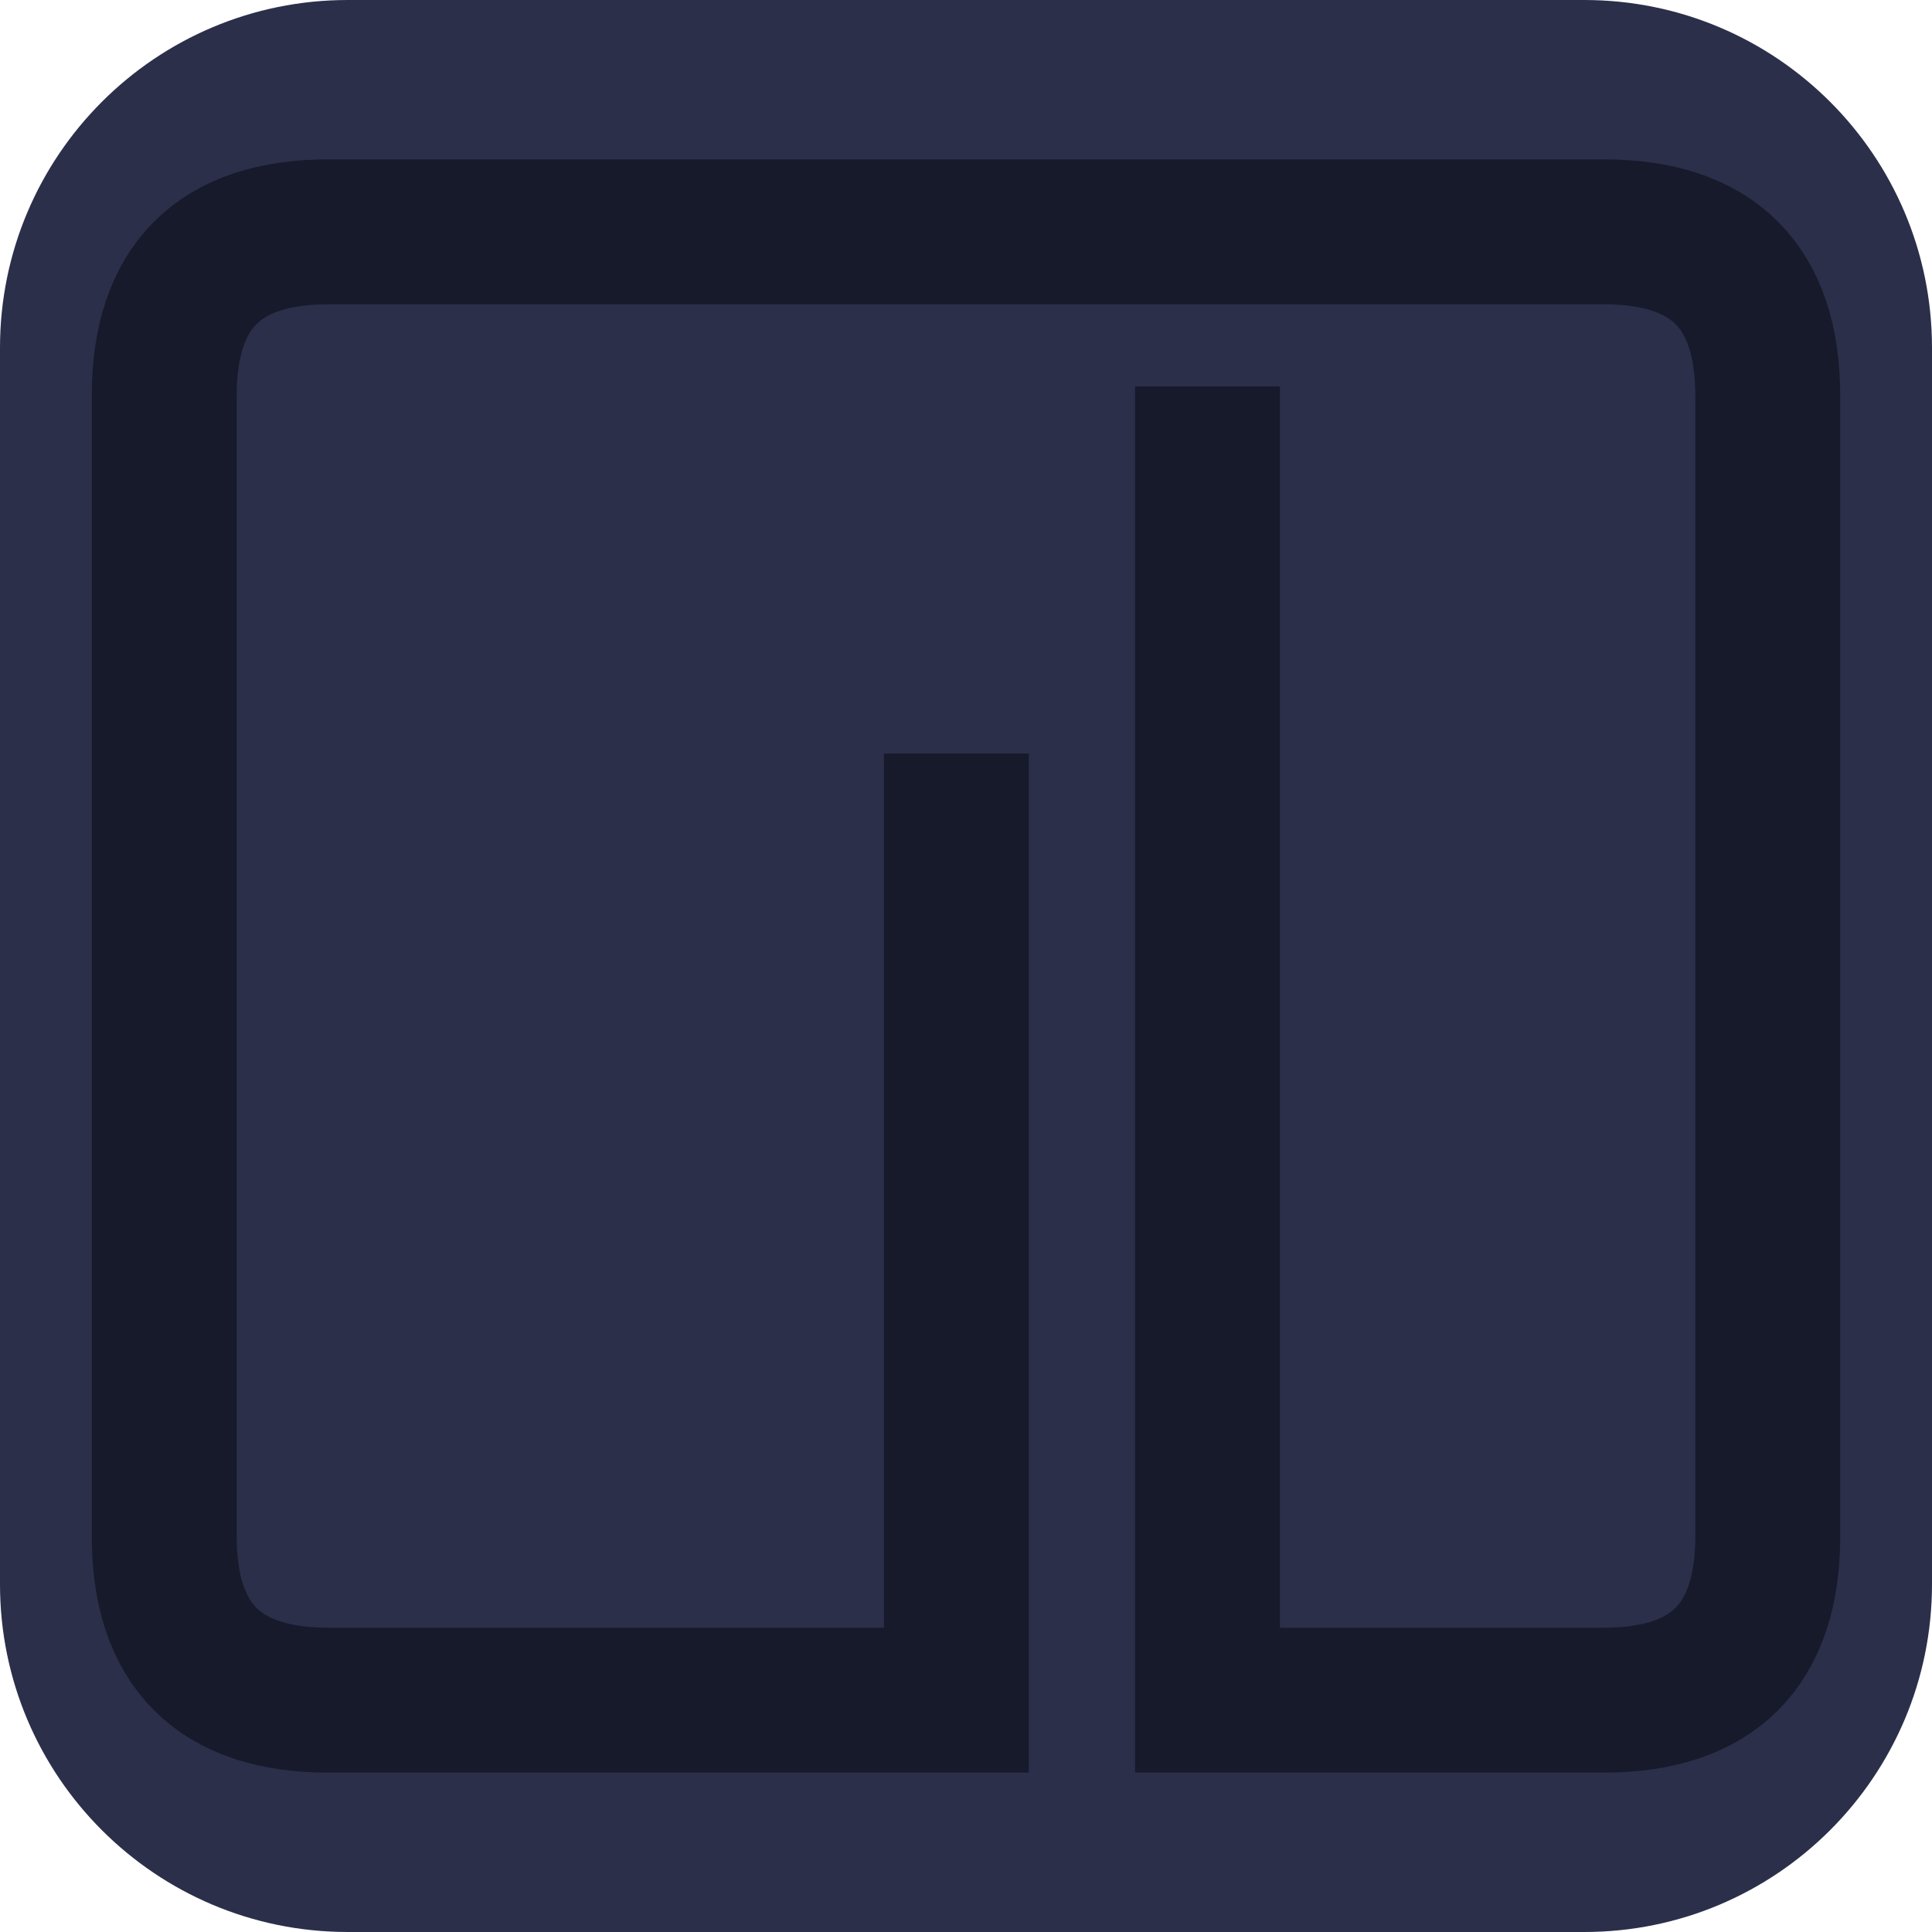
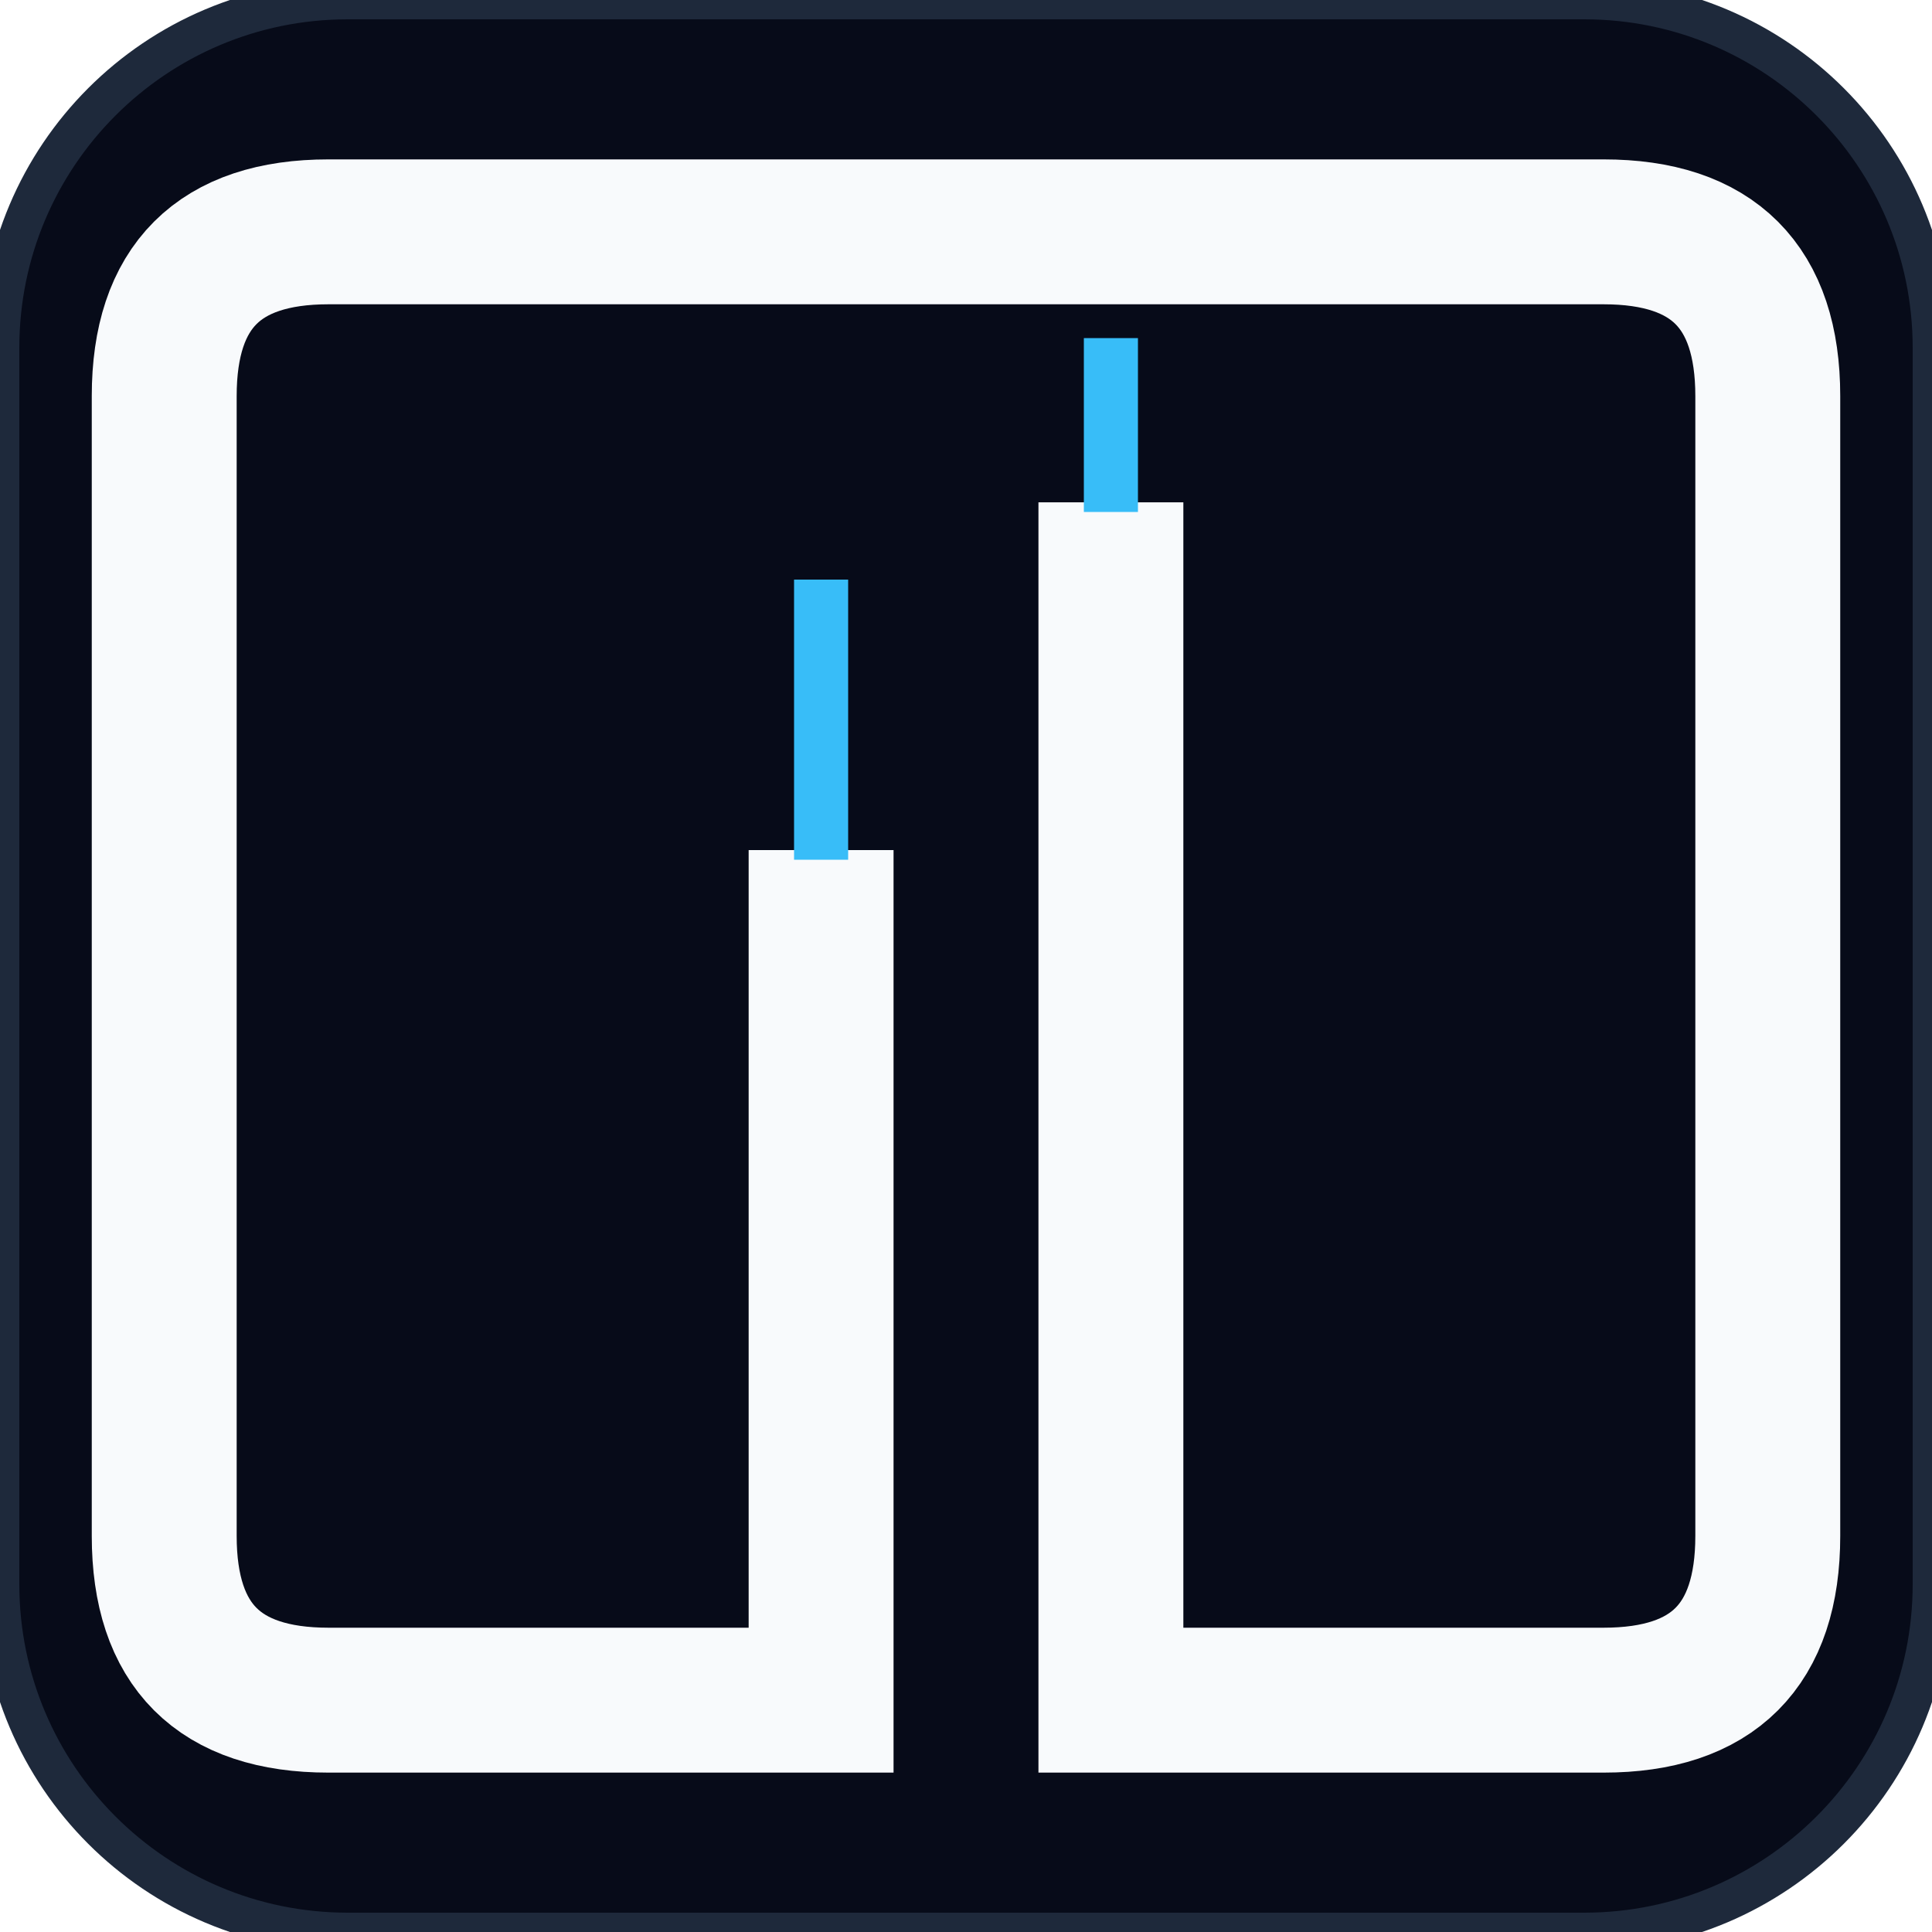
<svg xmlns="http://www.w3.org/2000/svg" viewBox="0 0 100 100" width="1024" height="1024" fill="none">
-   <rect width="100" height="100" rx="18" fill="#2B2F4A" />
-   <path d="M49.5 39 V88 H17 Q8.5 88 8.5 79.5 V20.5 Q8.5 12 17 12 H83 Q91.5 12 91.5 20.5 V79.5 Q91.5 88 83 88 H62.5 V20" stroke="#171A2B" stroke-width="7.5" stroke-linecap="butt" stroke-linejoin="miter" fill="none" />
+   <rect width="100" height="100" rx="18" fill="#070B19" stroke="#1E293B" stroke-width="2" />
+   <path d="M 42.5 44 V 88 H 17 Q 8.5 88 8.5 79.5 V 20.5 Q 8.5 12 17 12 H 83 Q 91.5 12 91.5 20.5 V 79.5 Q 91.5 88 83 88 H 57.5 V 26" stroke="#F8FAFC" stroke-width="7.5" stroke-linecap="butt" stroke-linejoin="miter" fill="none" />
+   <line x1="42.5" y1="30" x2="42.5" y2="44.5" stroke="#38BDF8" stroke-width="2.8" stroke-linecap="butt" />
+   <line x1="57.5" y1="17.5" x2="57.5" y2="26.5" stroke="#38BDF8" stroke-width="2.8" stroke-linecap="butt" />
</svg>
